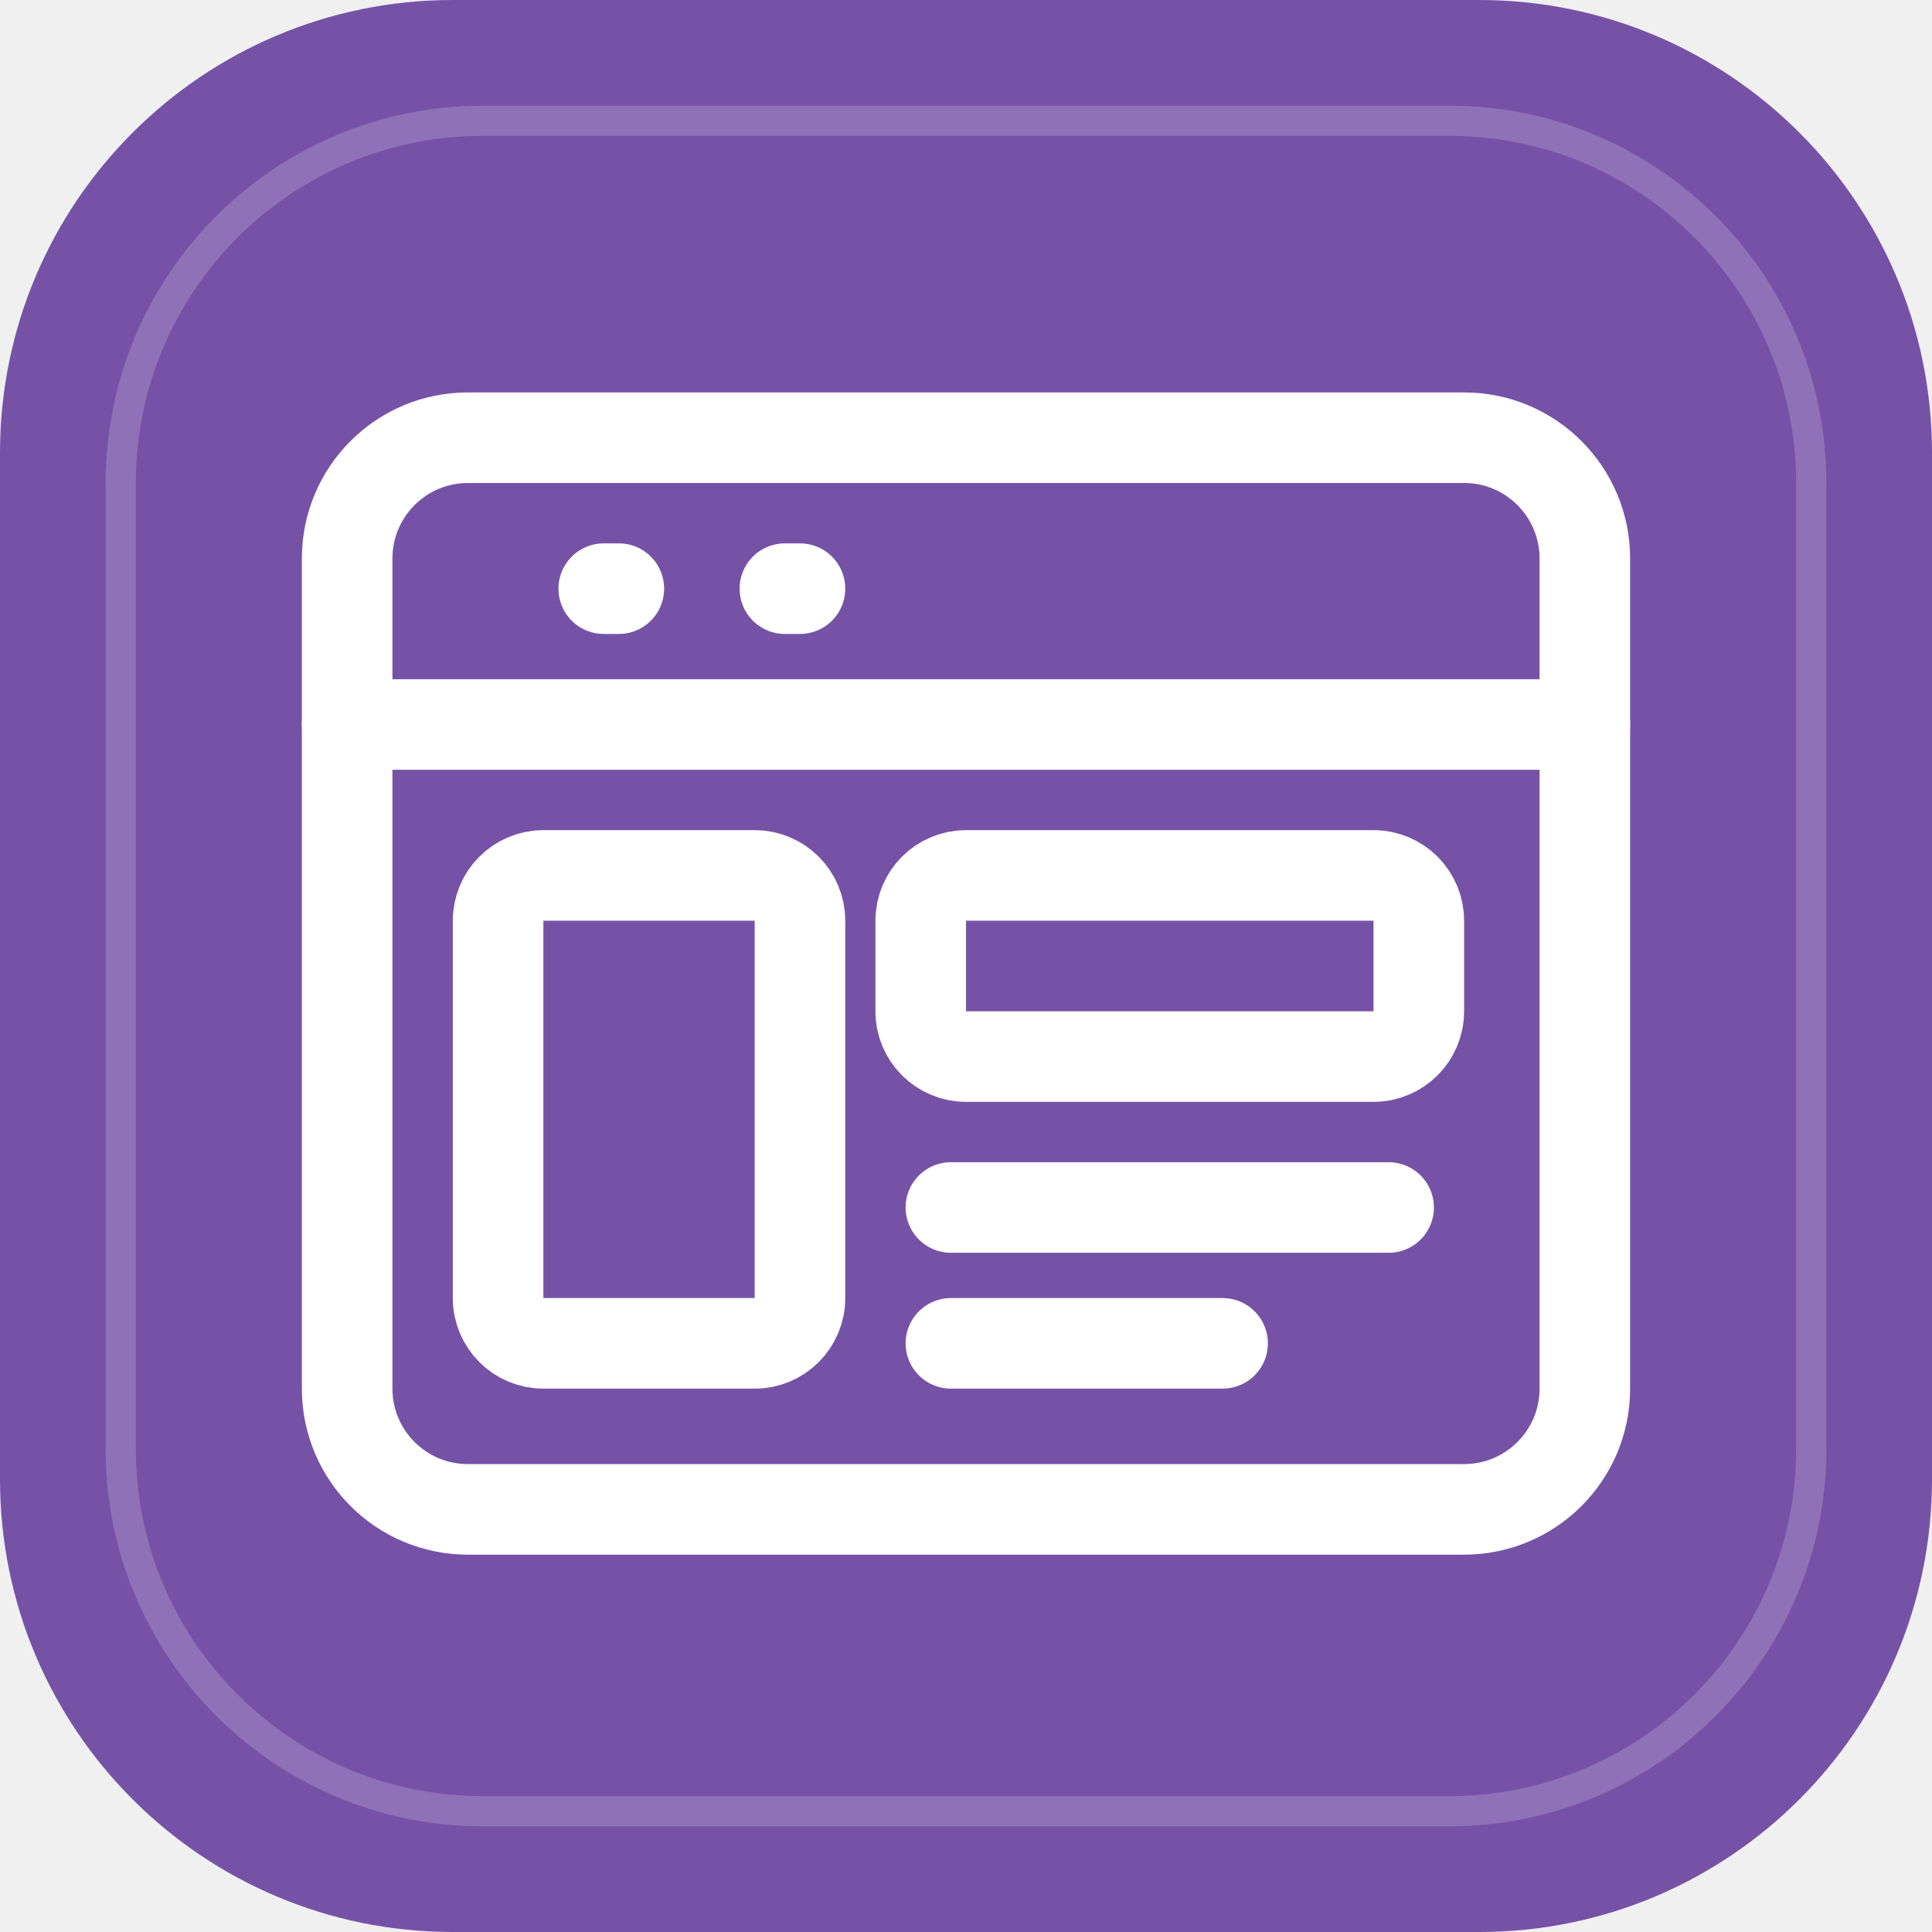
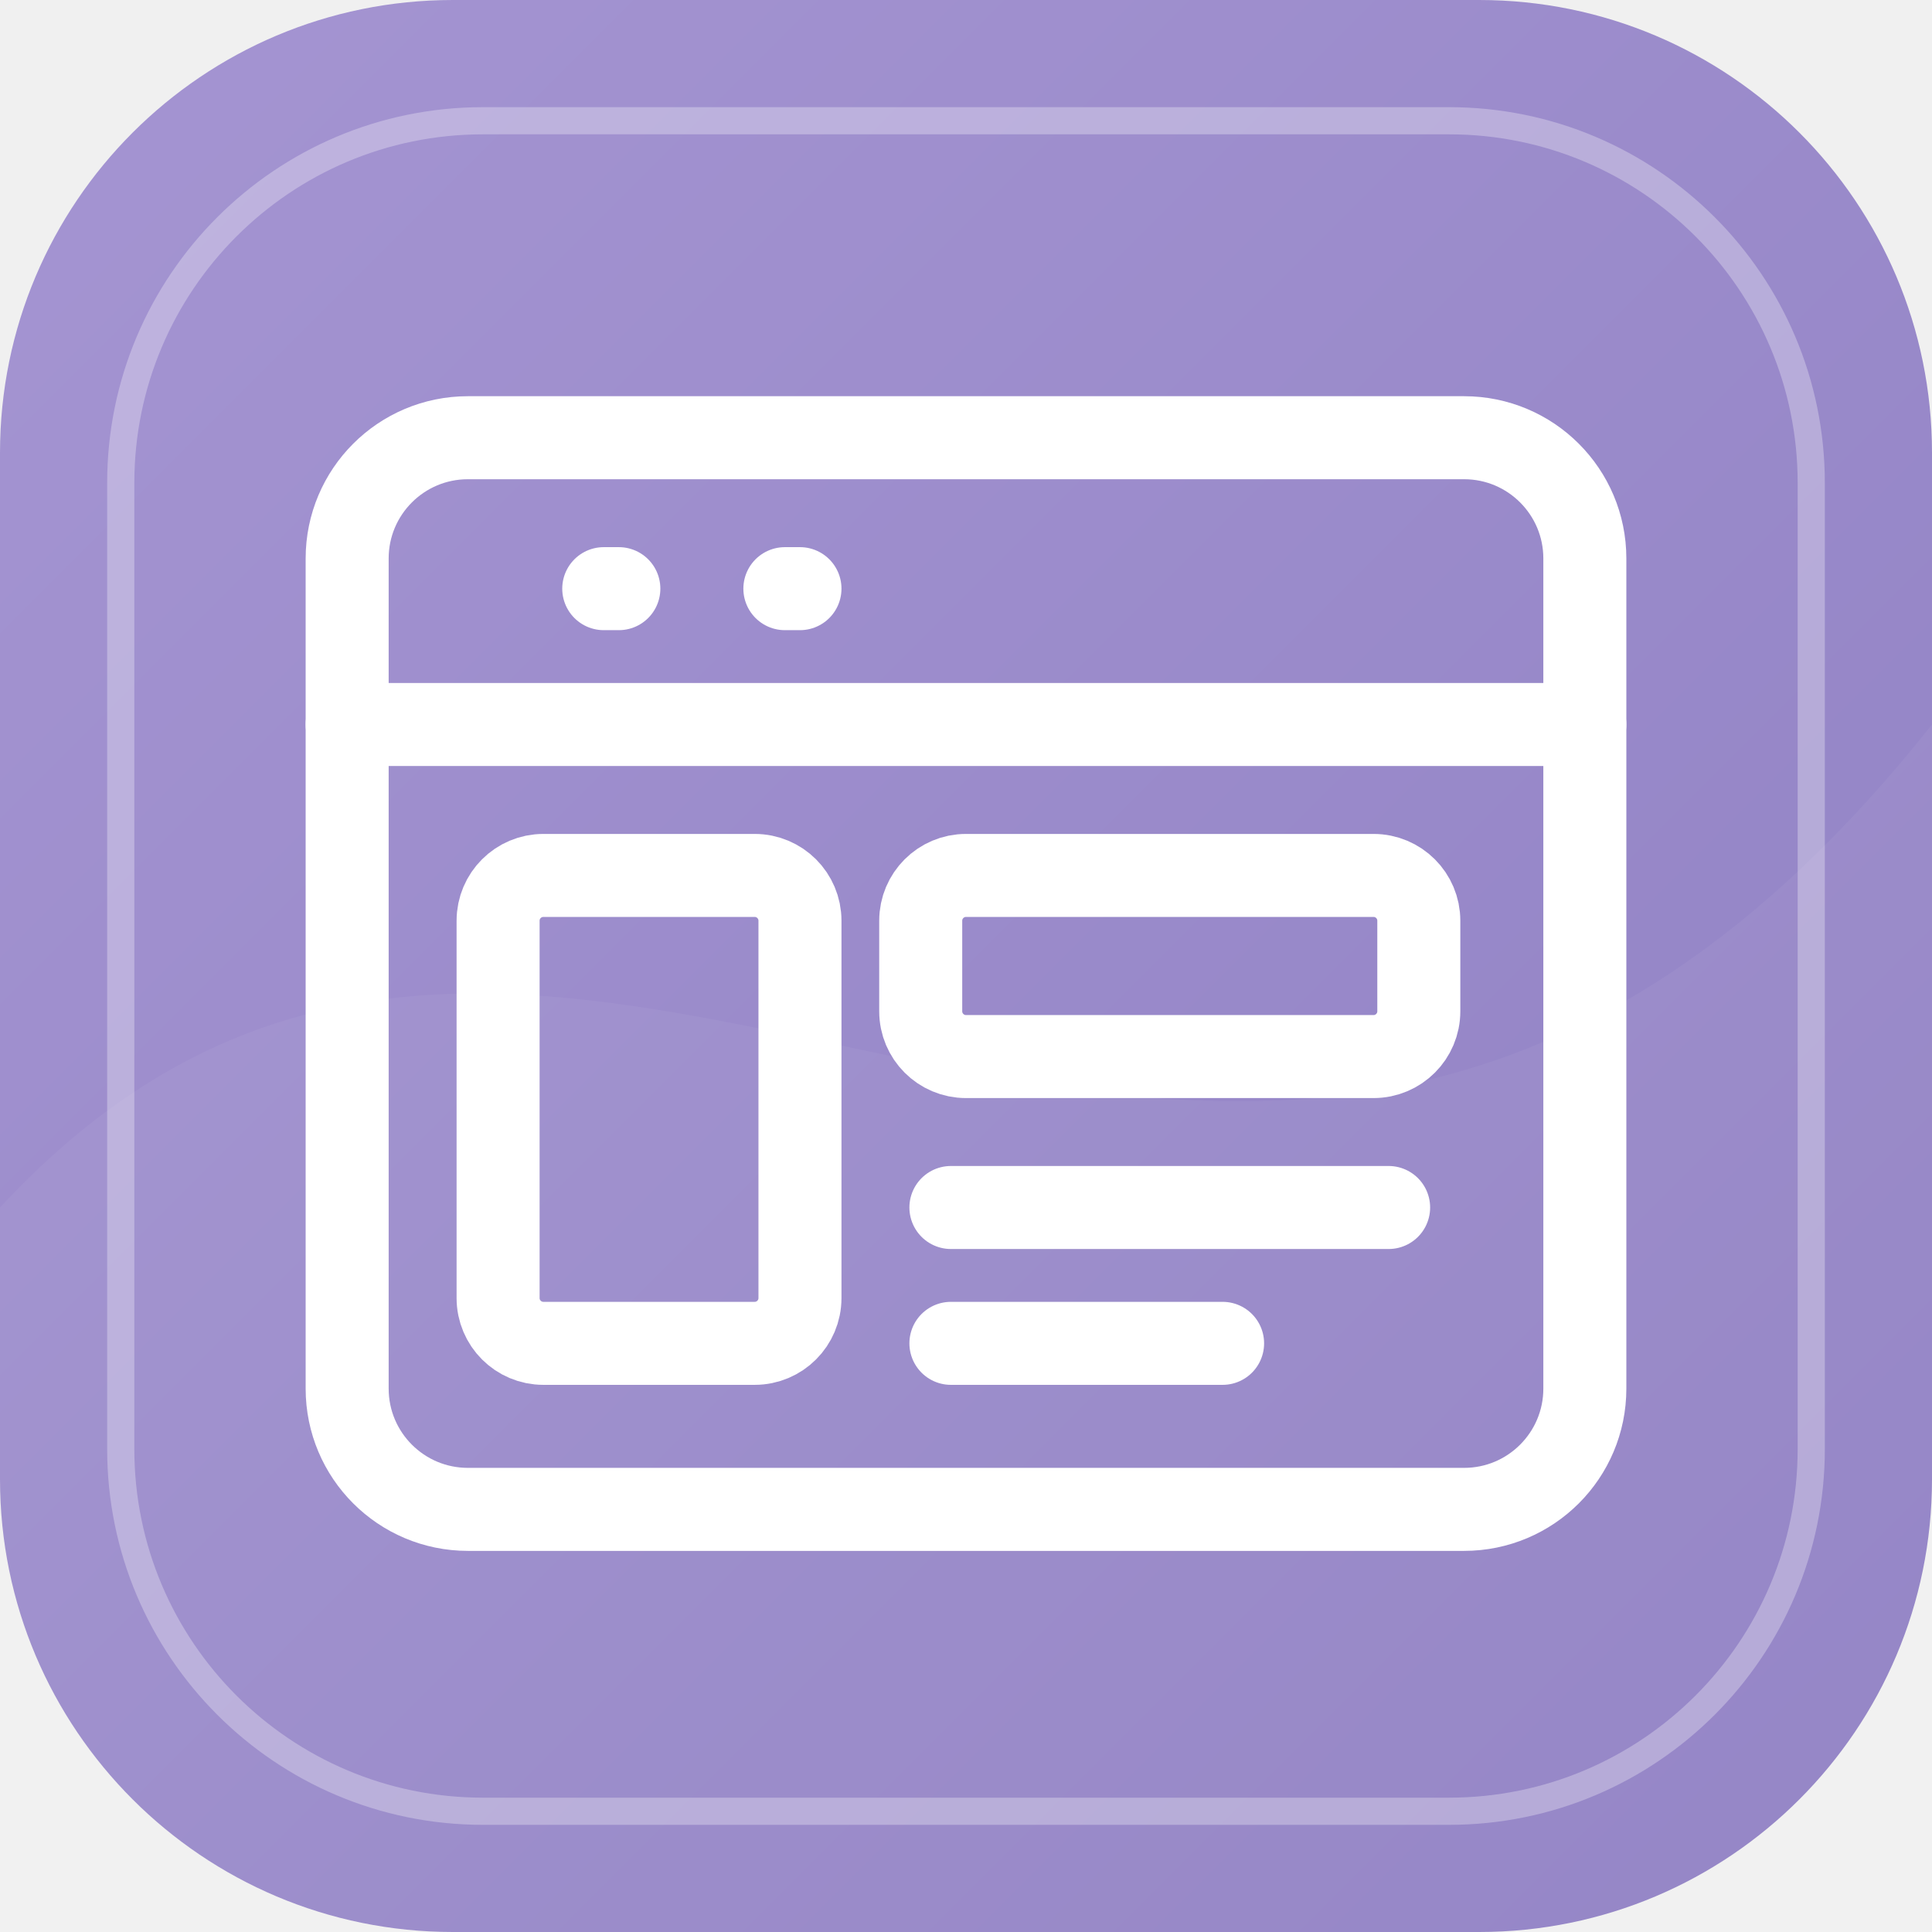
<svg xmlns="http://www.w3.org/2000/svg" width="128" height="128" viewBox="0 0 128 128">
-   <rect width="128" height="128" rx="30" fill="#7652A7" />
-   <rect x="8" y="8" width="112" height="112" rx="24" fill="none" stroke="#fff" stroke-opacity=".18" stroke-width="2" />
-   <g fill="none" stroke="#fff" stroke-width="6" stroke-linecap="round" stroke-linejoin="round">
+   <defs>
+     <linearGradient id="tile" x1="0%" y1="0%" x2="100%" y2="100%">
+       <stop offset="0%" stop-color="#A595D2" />
+       <stop offset="100%" stop-color="#8F80C3" />
+     </linearGradient>
+   </defs>
+   <rect width="128" height="128" rx="30" fill="url(#tile)" />
+   <path d="M0 80C38 39 82 106 128 48V128H0Z" fill="#fff" opacity=".045" />
+   <rect x="8" y="8" width="112" height="112" rx="24" fill="none" stroke="#fff" stroke-opacity=".3" stroke-width="1.8" />
+   <g fill="none" stroke="#fff" stroke-width="5.5" stroke-linecap="round" stroke-linejoin="round">
    <rect x="23" y="29" width="82" height="71" rx="8" />
    <path d="M23 48h82M40 39h1M52 39h1" />
    <rect x="33" y="58" width="20" height="31" rx="3" />
    <rect x="61" y="58" width="33" height="12" rx="3" />
    <path d="M63 80h29M63 89h18" />
  </g>
</svg>
